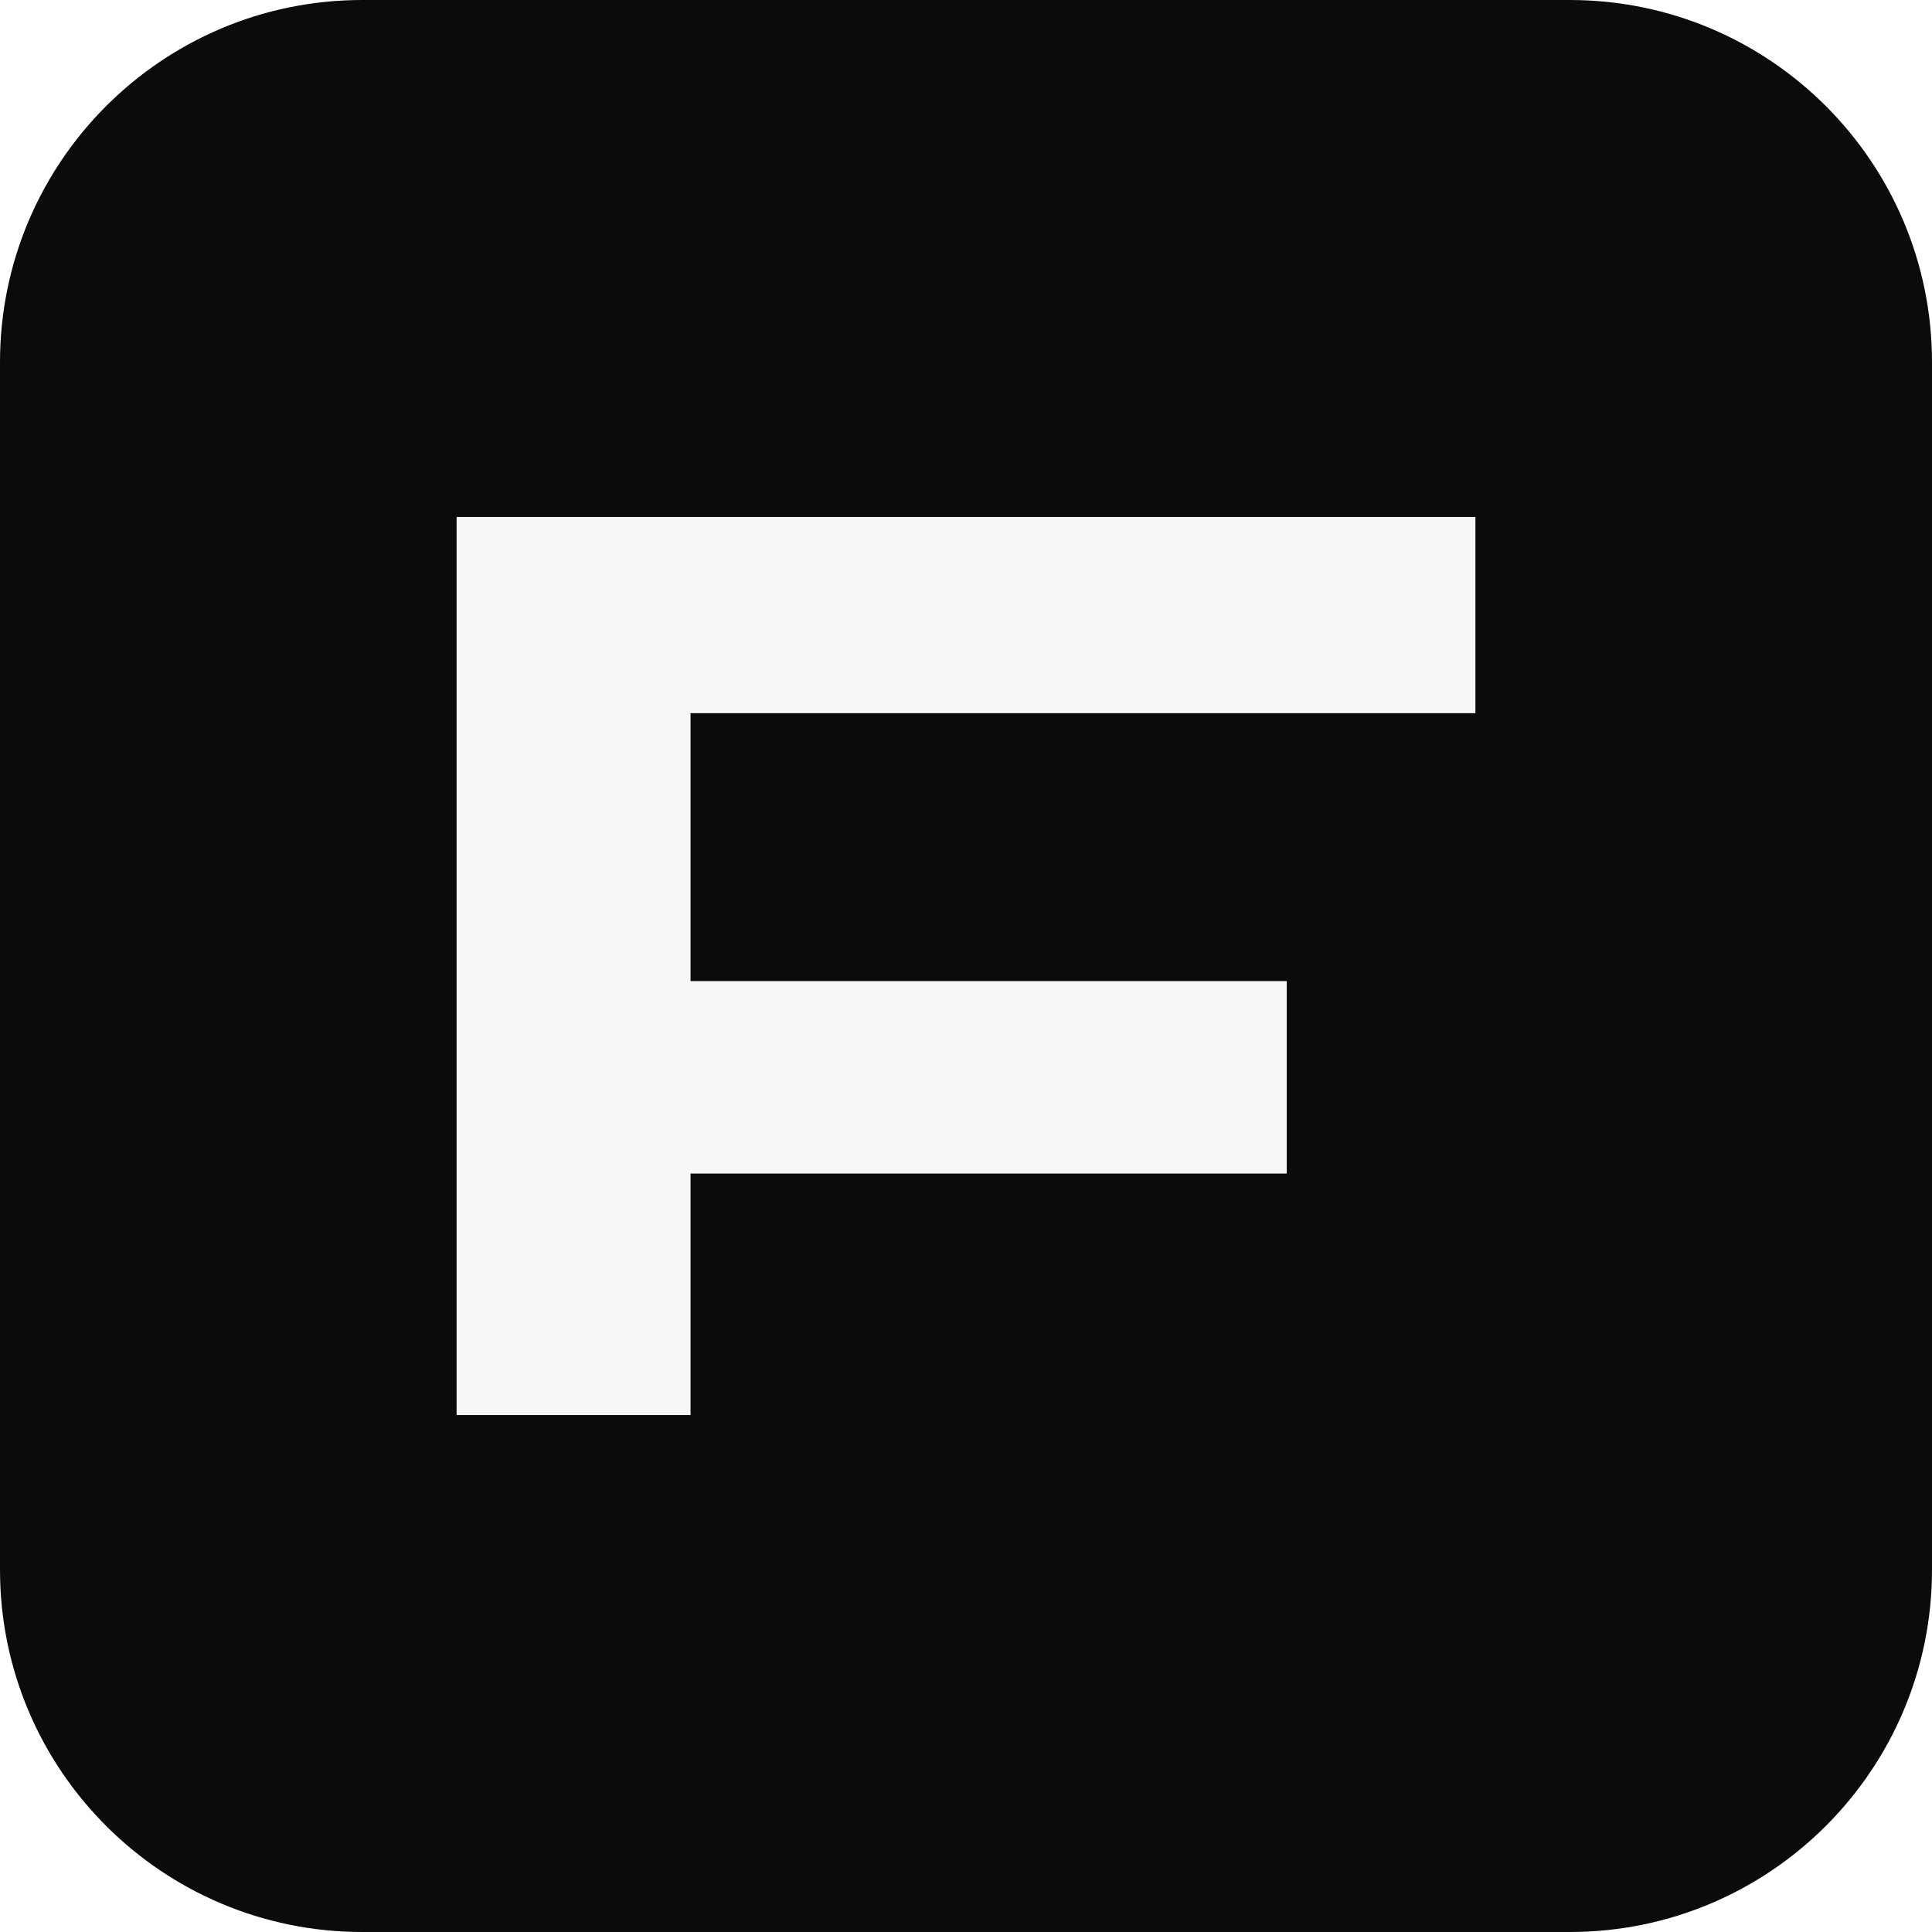
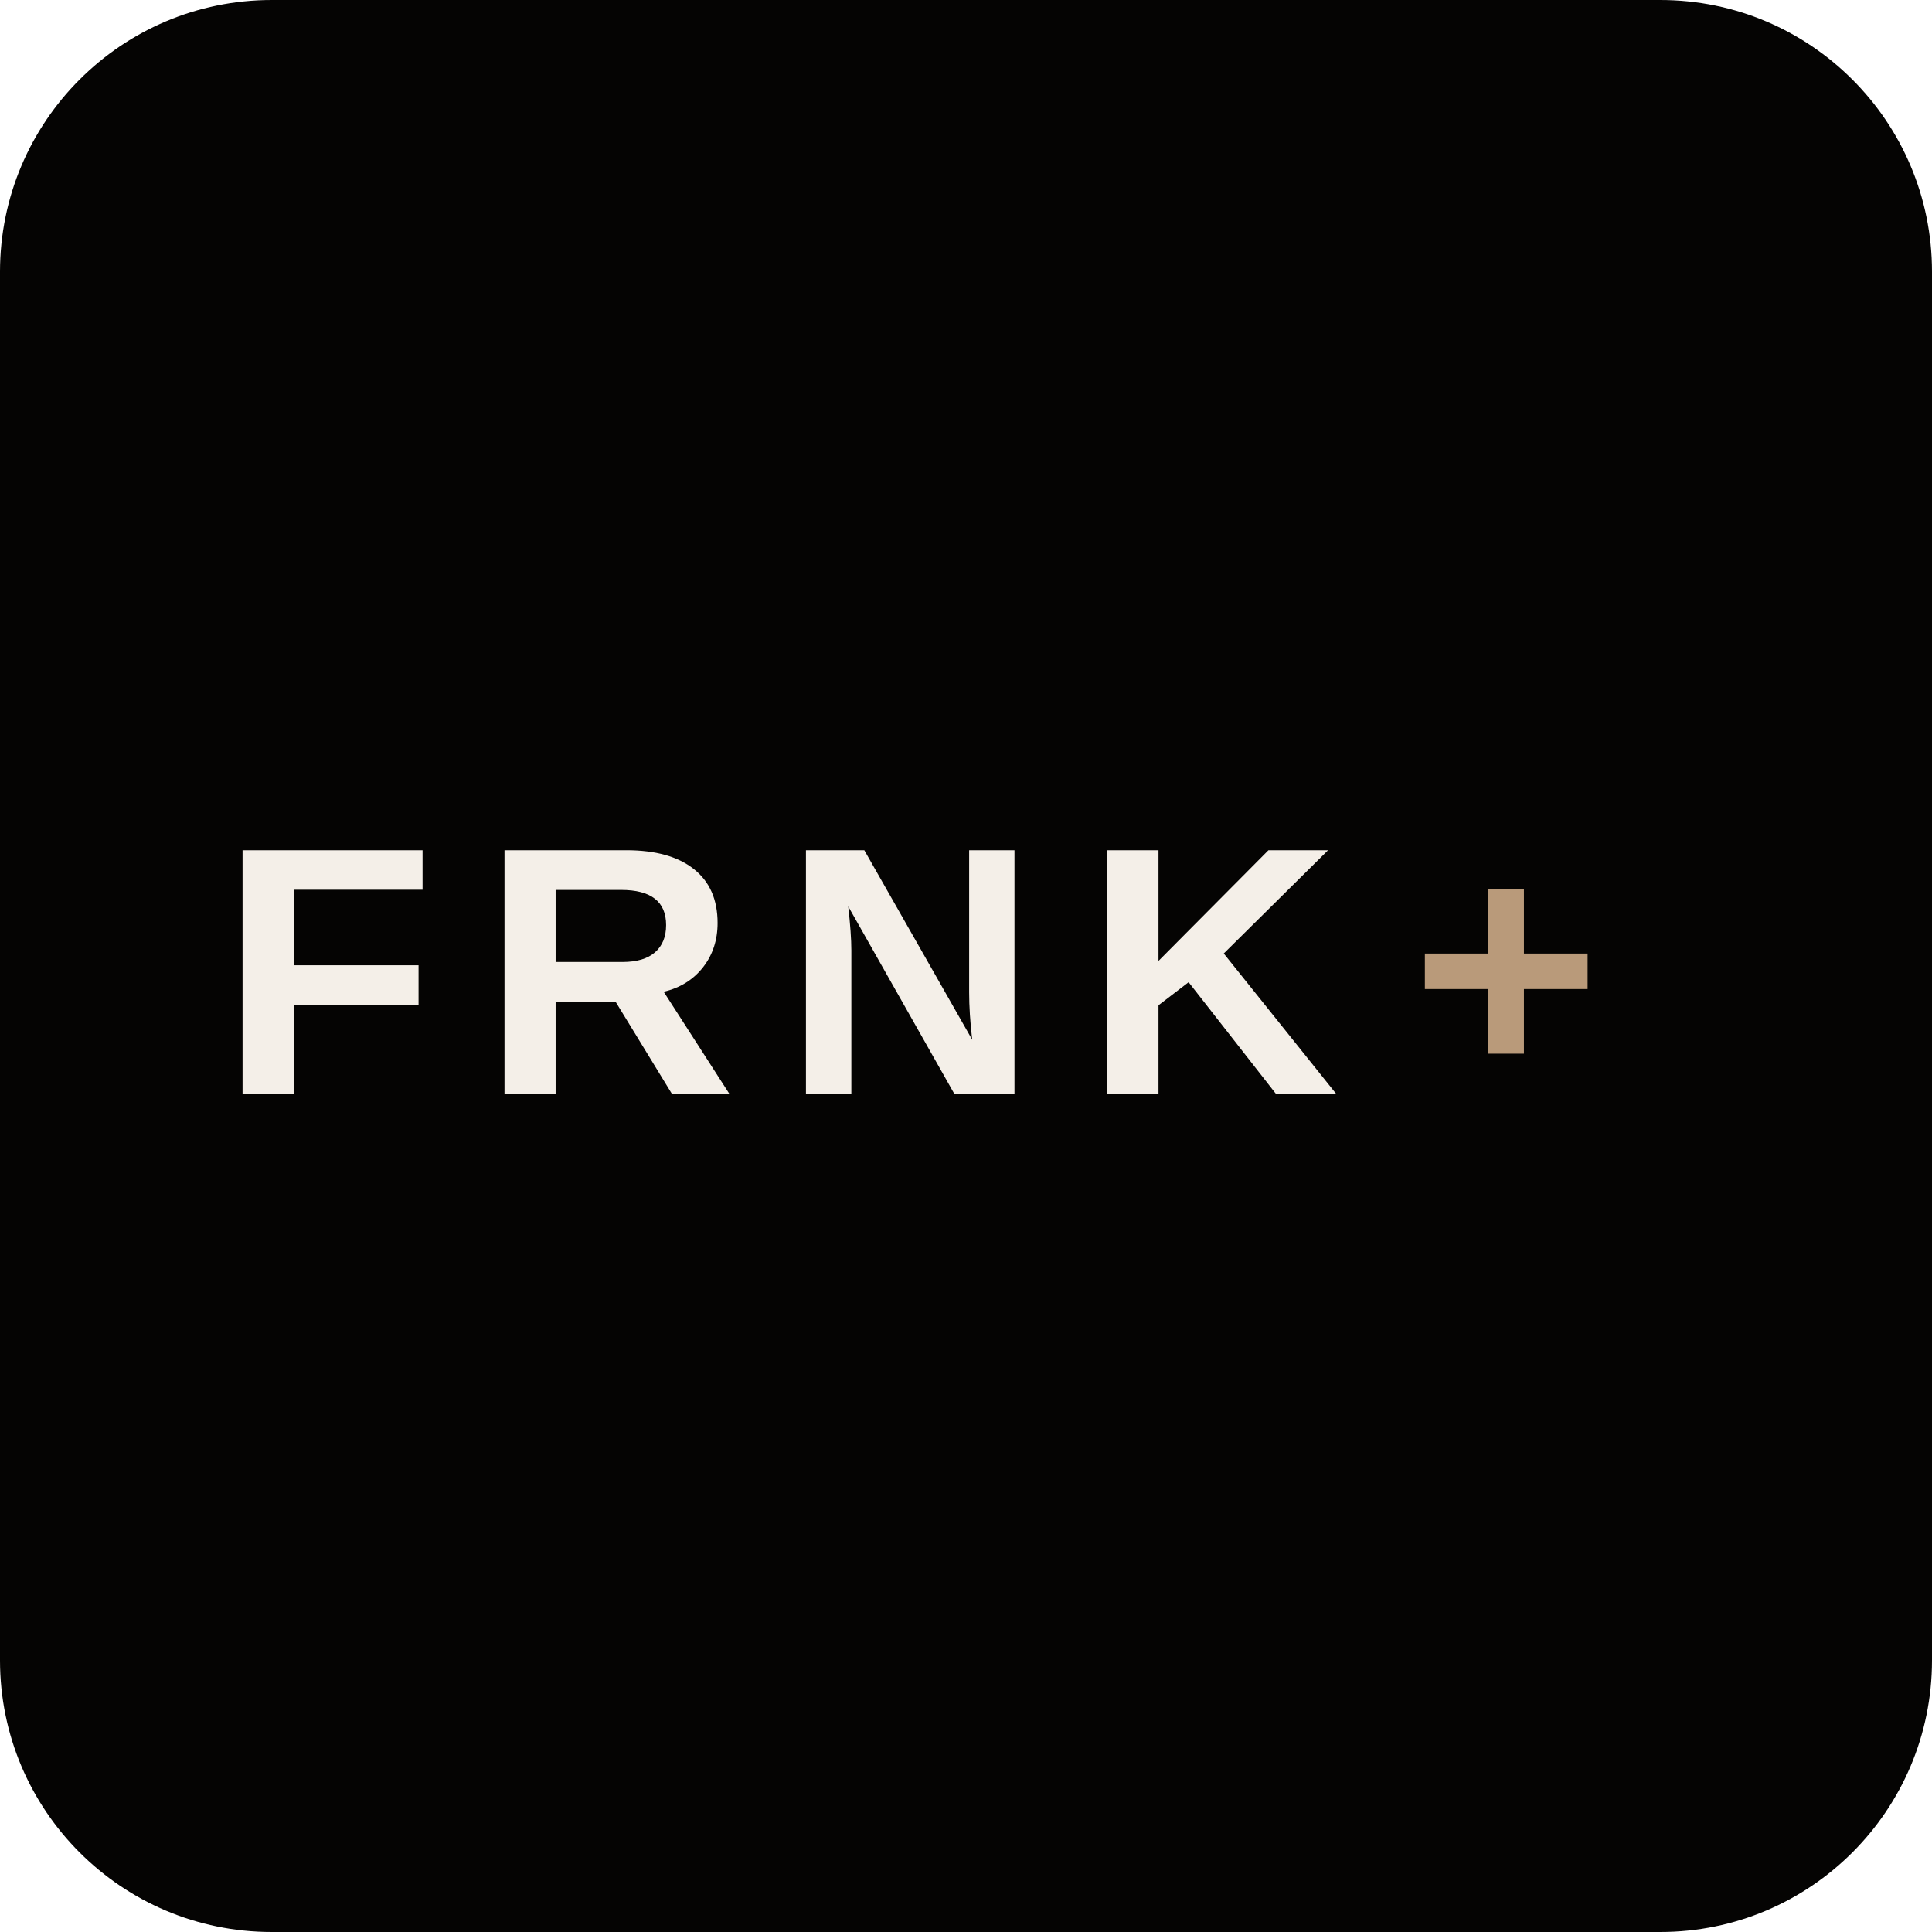
- <svg xmlns="http://www.w3.org/2000/svg" viewBox="0 0 512 512" role="img" aria-label="FRNK">
-   <rect width="512" height="512" rx="96" fill="#0b0b0b" />
-   <path fill="#f7f7f5" d="M121 137h270v52H183v71h158v51H183v64h-62V137Z" />
+ <svg xmlns="http://www.w3.org/2000/svg" viewBox="0 0 512 512" role="img" aria-label="FRNK+">
+   <rect width="512" height="512" rx="72" fill="#050403" />
+   <text x="58" y="290" fill="#f4efe8" font-family="Arial, Helvetica, sans-serif" font-size="94" font-weight="700" letter-spacing="12">FRNK</text>
+   <text x="374" y="286" fill="#b99a7a" font-family="Arial, Helvetica, sans-serif" font-size="86" font-weight="700">+</text>
</svg>
